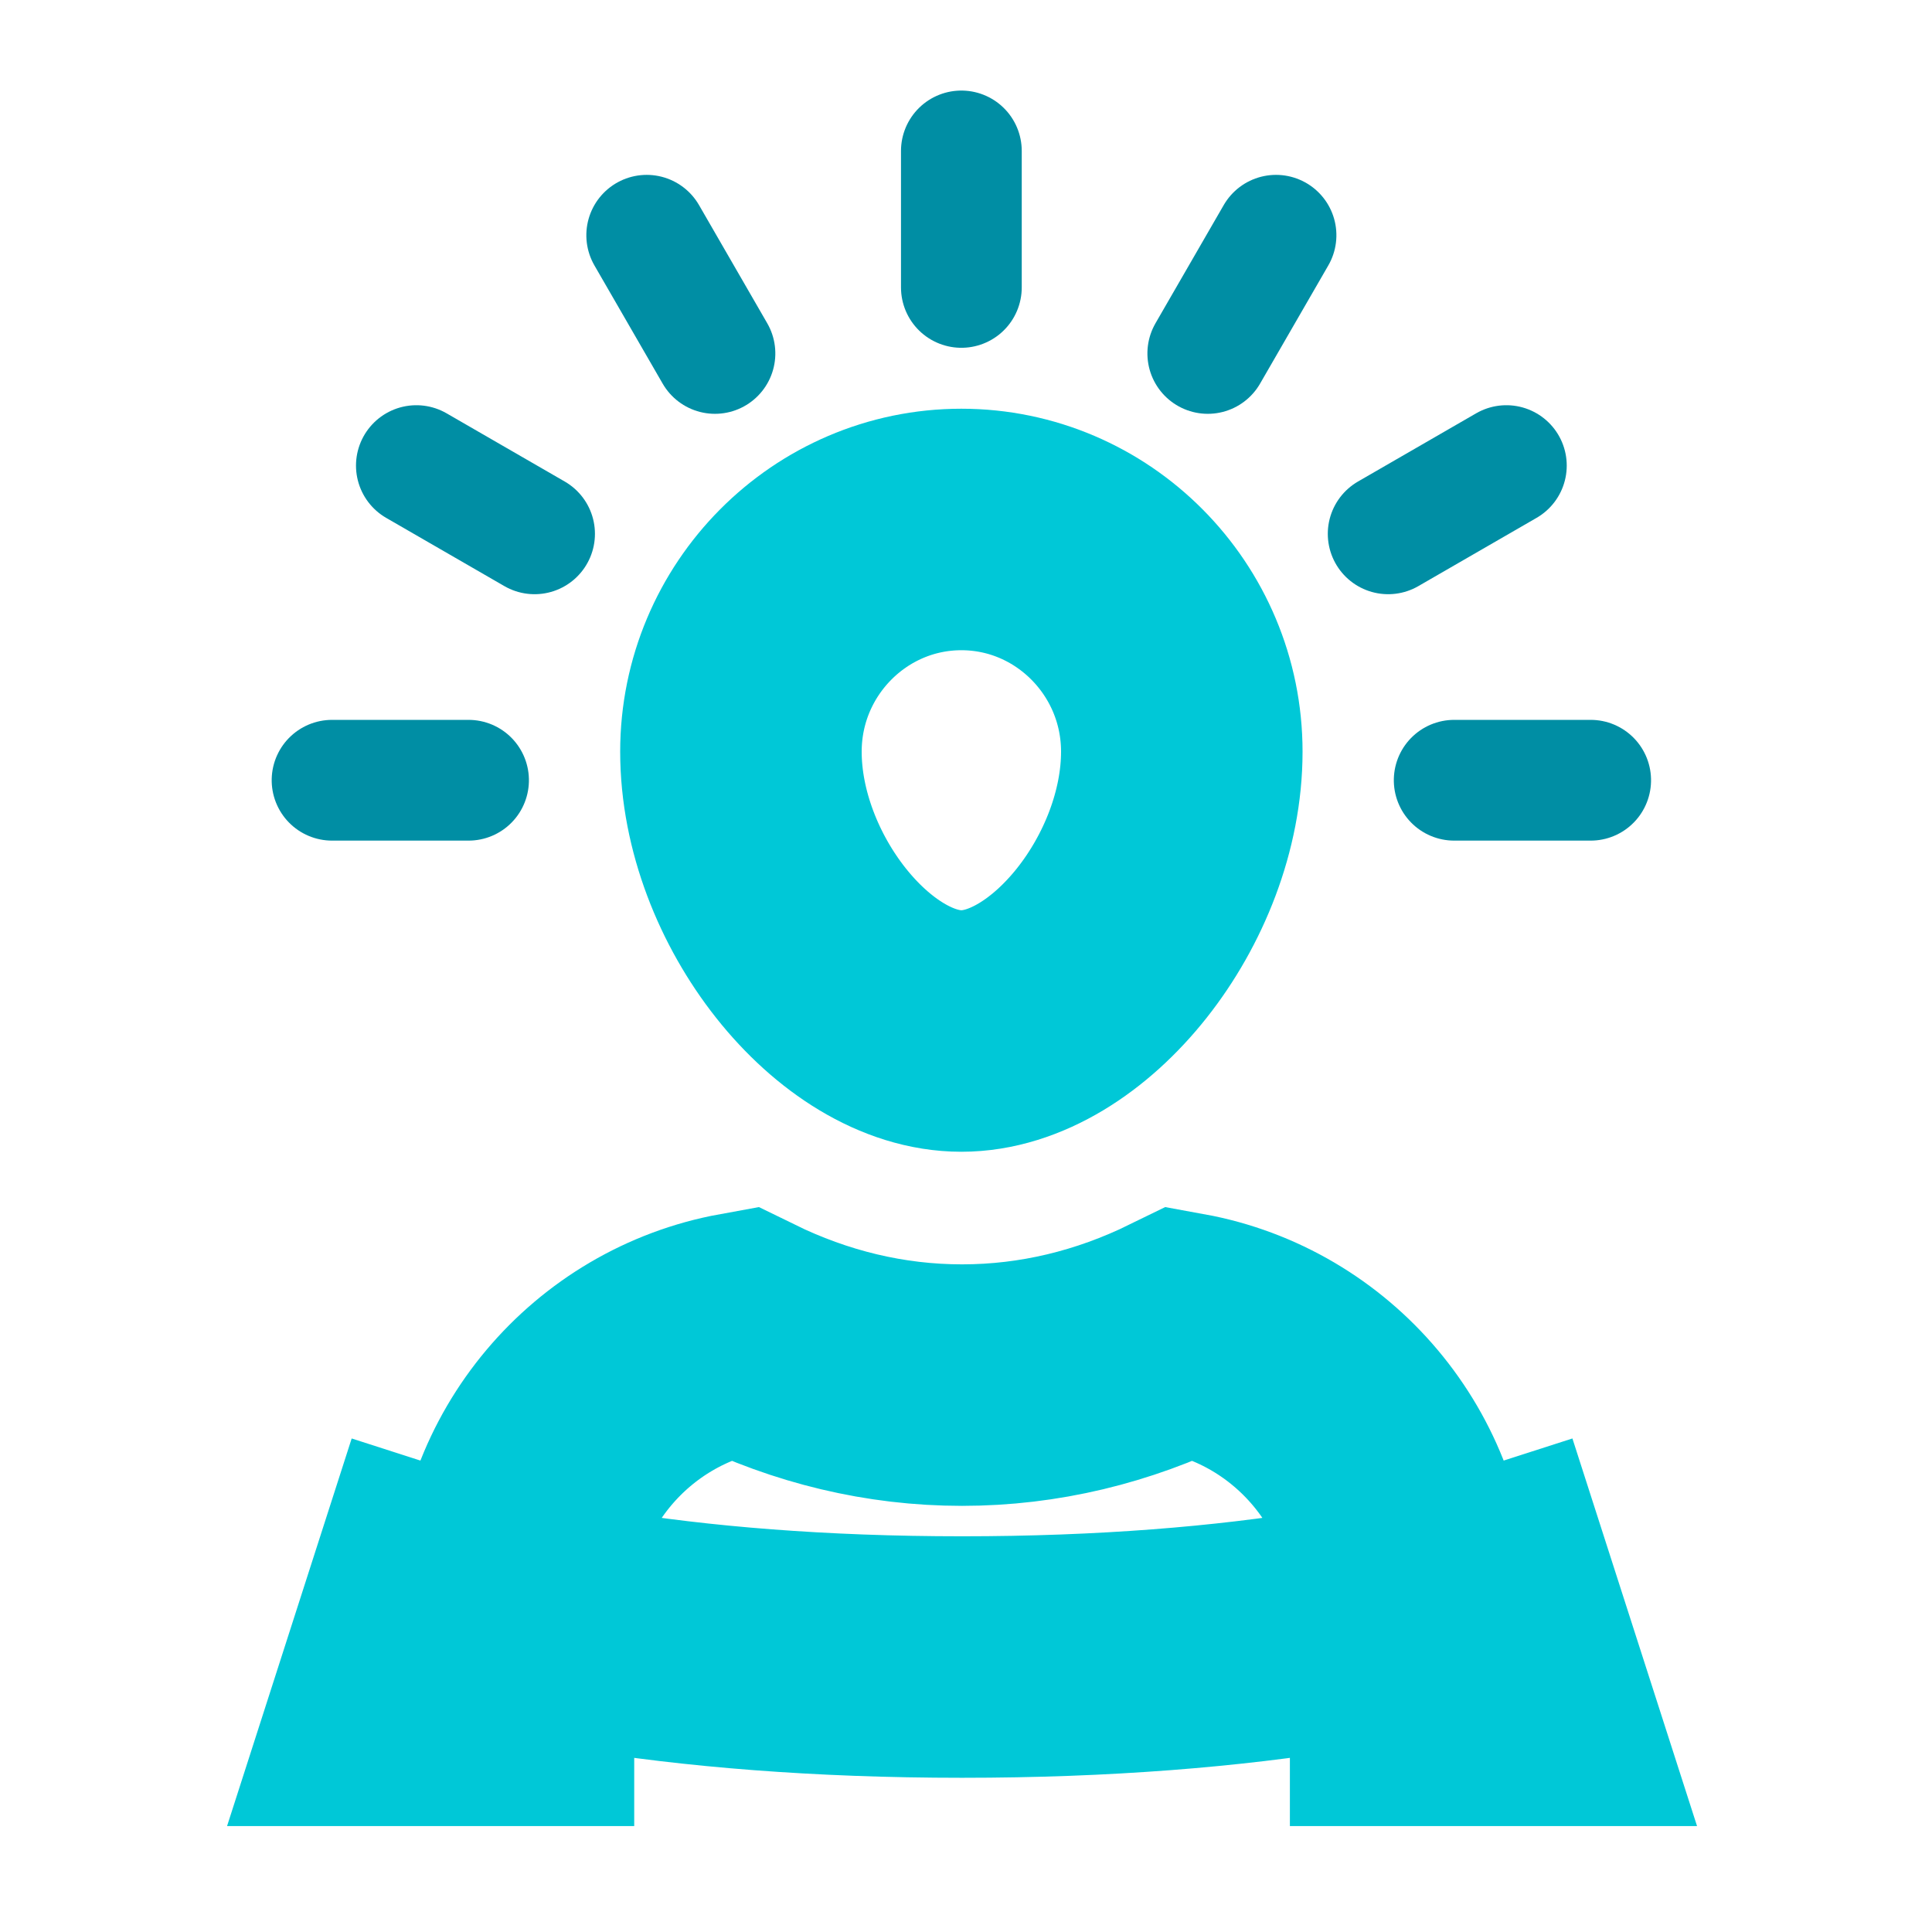
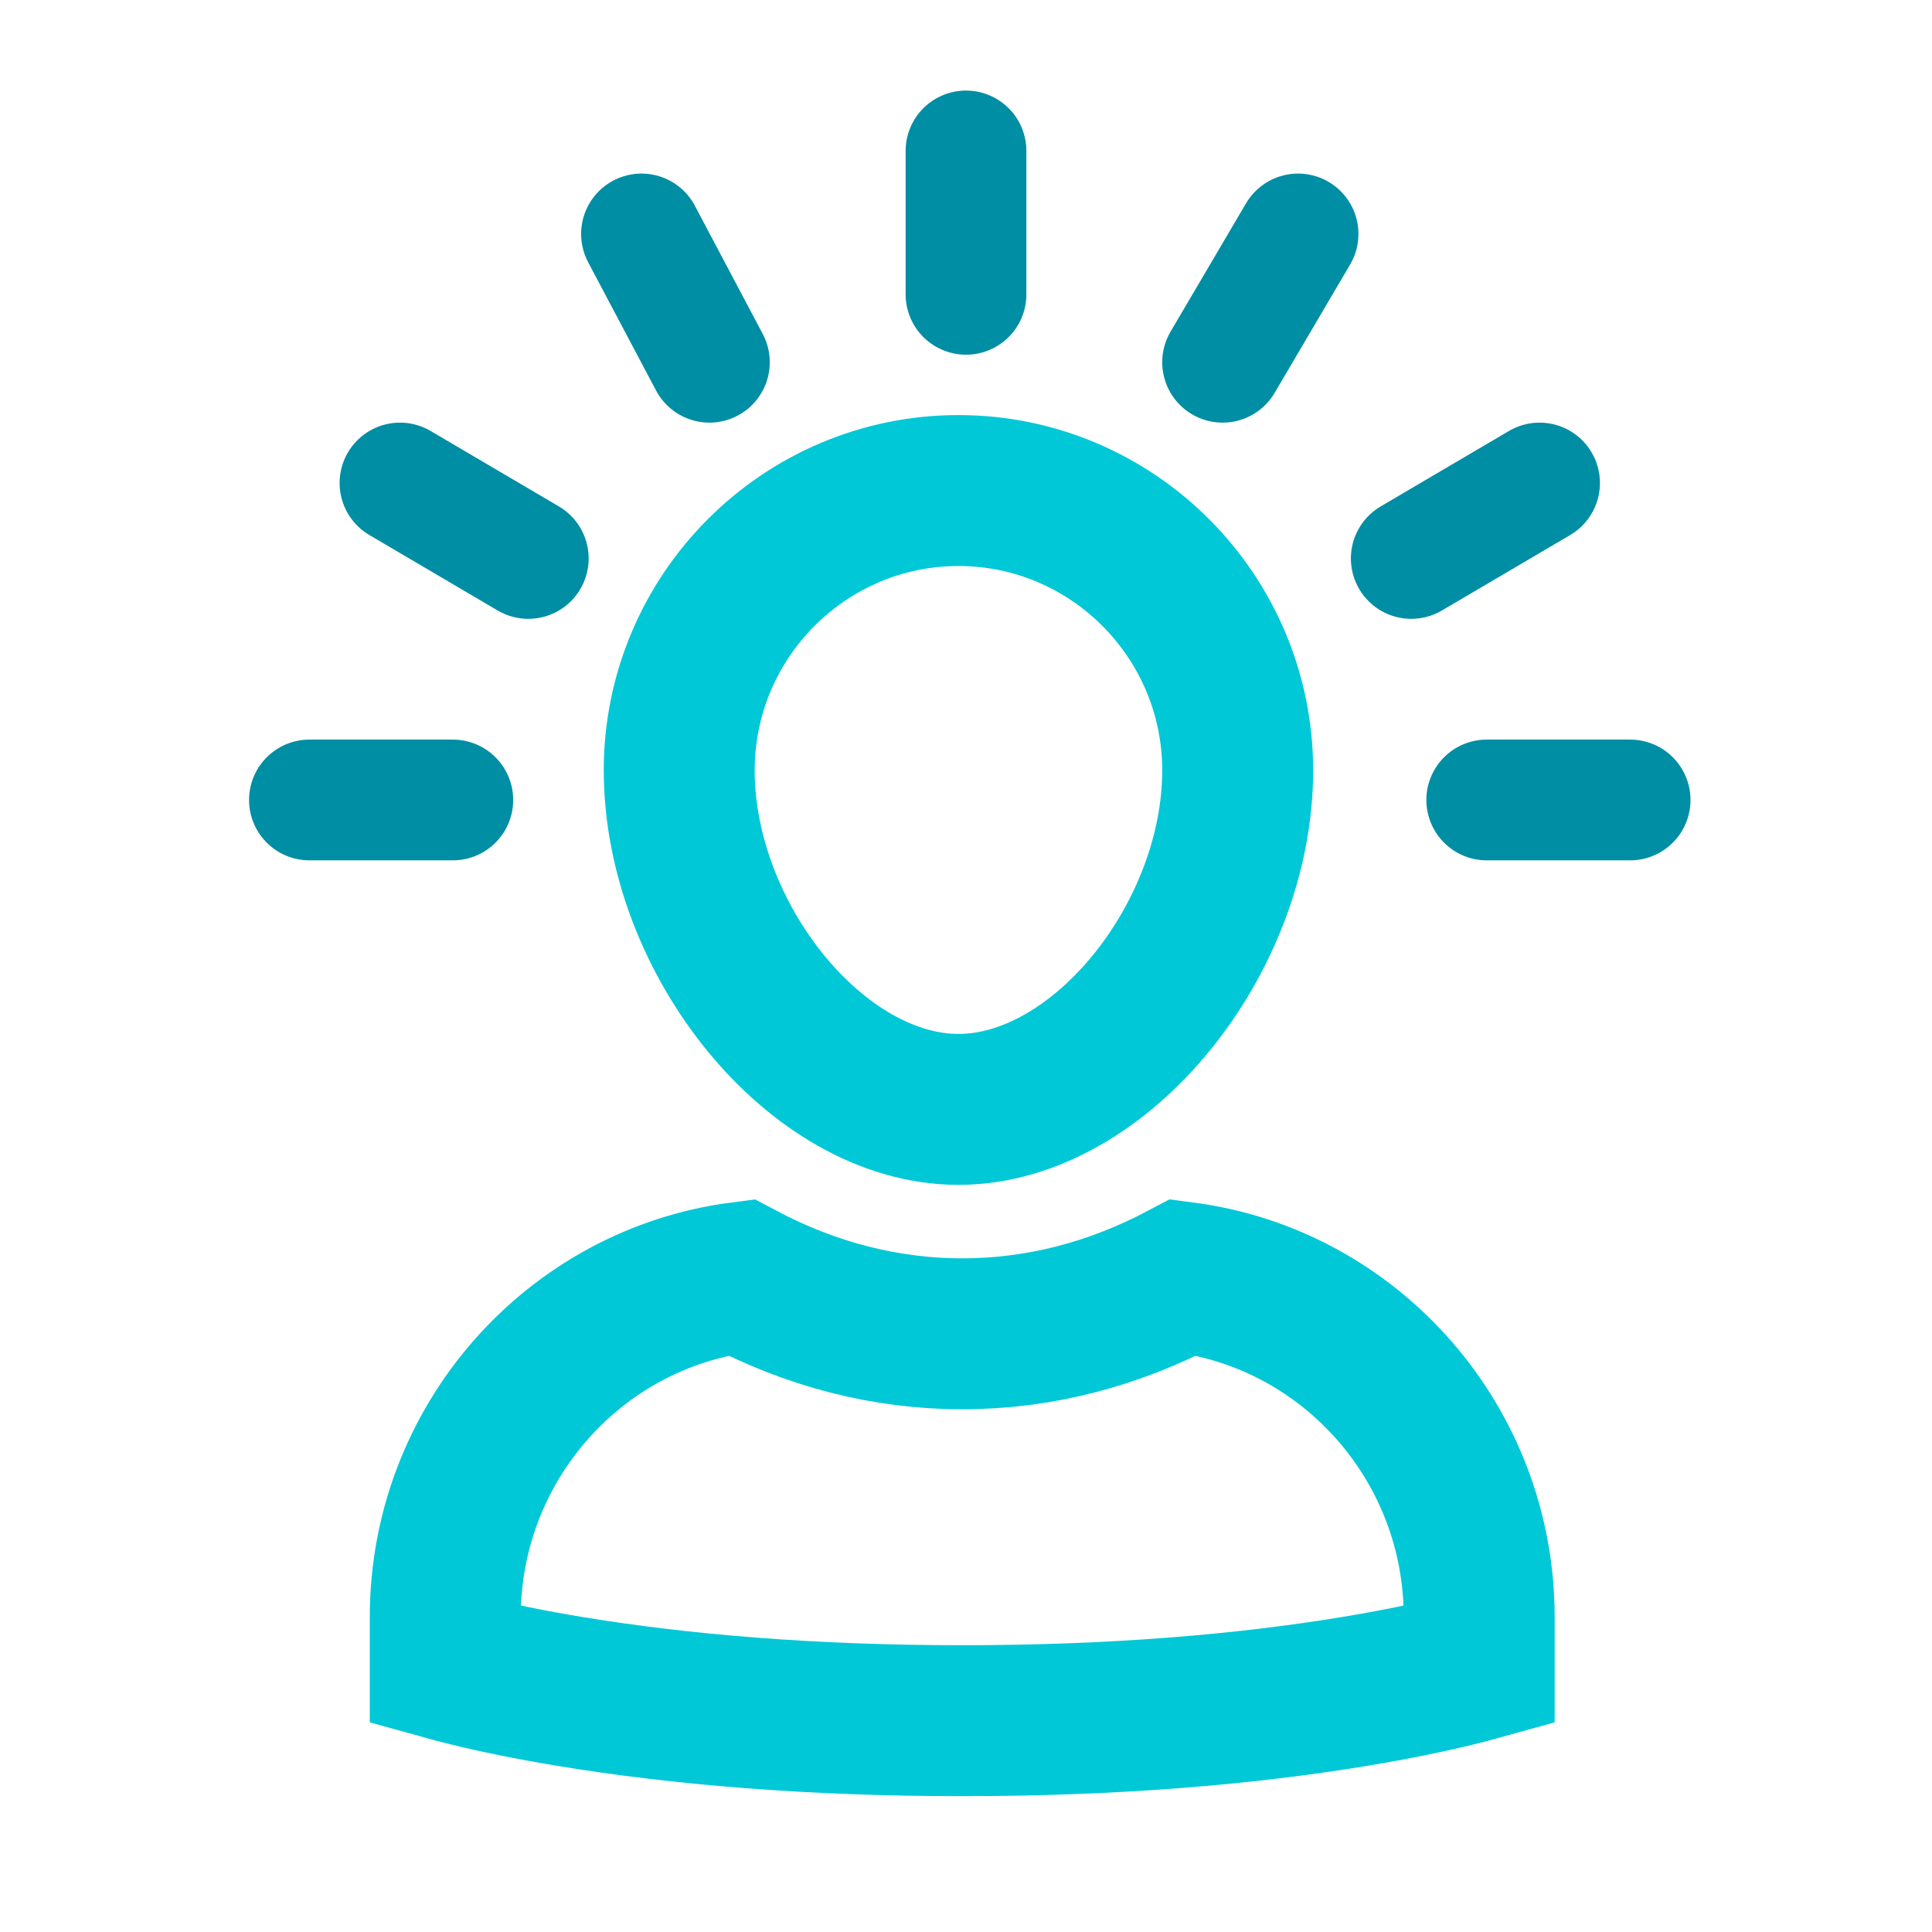
<svg xmlns="http://www.w3.org/2000/svg" width="256" height="256" viewBox="0 0 256 256">
-   <g fill="none" fill-rule="evenodd" transform="translate(44 20)">
-     <path stroke="#00C8D7" stroke-width="32" d="M24.037 192.889L24.037 205.966 8.037 205.966 12.934 190.734 18.178 192.42 13.28 207.652 18.074 192.387C18.09 192.392 18.104 192.396 18.119 192.401 18.179 192.42 18.24 192.438 18.335 192.467 18.54 192.528 18.785 192.6 19.074 192.681 19.921 192.919 20.938 193.186 22.128 193.475 22.743 193.624 23.379 193.774 24.037 193.923 27.065 194.61 30.549 195.293 34.485 195.94 48.267 198.204 64.619 199.566 83.477 199.566 102.335 199.566 118.687 198.204 132.468 195.94 136.405 195.293 139.888 194.61 142.917 193.923 143.574 193.774 144.211 193.624 144.826 193.475 146.016 193.186 147.033 192.919 147.88 192.681 148.168 192.6 148.414 192.528 148.619 192.467 148.714 192.438 148.775 192.42 148.835 192.401 148.85 192.396 148.864 192.392 148.879 192.387L153.674 207.652 148.776 192.42 154.019 190.734 158.917 205.966 142.917 205.966 142.917 192.889C142.917 174.901 129.922 159.761 112.706 156.628 103.52 161.127 93.673 163.534 83.477 163.534 73.281 163.534 63.434 161.127 54.248 156.628 37.032 159.761 24.037 174.901 24.037 192.889zM83.386 116.614C97.629 116.614 112.595 97.833 112.595 79.599 112.595 63.357 99.464 50.158 83.386 50.158 67.308 50.158 54.177 63.357 54.177 79.599 54.177 97.833 69.143 116.614 83.386 116.614z" />
-     <path stroke="#008EA4" stroke-linecap="round" stroke-width="16" d="M83.386,0 L83.386,18.084" />
-     <path stroke="#008EA4" stroke-linecap="round" stroke-width="16" d="M120.558,9.96 L120.558,28.044" transform="rotate(30 120.558 19.002)" />
-     <path stroke="#008EA4" stroke-linecap="round" stroke-width="16" d="M147.77,37.172 L147.77,55.256" transform="rotate(60 147.77 46.214)" />
-     <path stroke="#008EA4" stroke-linecap="round" stroke-width="16" d="M46.214,9.96 L46.214,28.044" transform="rotate(-30 46.214 19.002)" />
-     <path stroke="#008EA4" stroke-linecap="round" stroke-width="16" d="M19.002,37.172 L19.002,55.256" transform="rotate(-60 19.002 46.214)" />
-     <path stroke="#008EA4" stroke-linecap="round" stroke-width="16" d="M9.042,74.344 L9.042,92.428" transform="rotate(-90 9.042 83.386)" />
-     <path stroke="#008EA4" stroke-linecap="round" stroke-width="16" d="M157.73,74.344 L157.73,92.428" transform="rotate(-90 157.73 83.386)" />
+   <g fill="none" fill-rule="evenodd">
+     <path stroke="#00C8D7" stroke-width="20" d="M156.824 169.254C147.626 174.129 137.741 176.736 127.5 176.736 117.259 176.736 107.374 174.129 98.176 169.254 76.031 172.134 59 191.29 59 214.245L59 220.624C59.891 220.872 60.927 221.143 62.107 221.432 65.852 222.348 70.303 223.262 75.454 224.114 90.144 226.543 107.516 228 127.5 228 147.484 228 164.856 226.543 179.546 224.114 184.697 223.262 189.148 222.348 192.893 221.432 194.073 221.143 195.109 220.872 196 220.624L196 214.245C196 191.29 178.969 172.134 156.824 169.254zM127 147C145.853 147 164 124.307 164 102.077 164 81.633 147.394 65 127 65 106.606 65 90 81.633 90 102.077 90 124.307 108.147 147 127 147z" />
+     <path stroke="#008EA4" stroke-linecap="round" stroke-width="16" d="M128,20 L128,39" />
+     <path stroke="#008EA4" stroke-linecap="round" stroke-width="16" d="M167.08,29.639 L166.92,49.361" transform="rotate(30 167 39.5)" />
+     <path stroke="#008EA4" stroke-linecap="round" stroke-width="16" d="M195.42,59.139 L195.58,78.861" transform="rotate(60 195.5 69)" />
+     <path stroke="#008EA4" stroke-linecap="round" stroke-width="16" d="M89.853,29.889 L89.147,49.111" transform="rotate(-30 89.5 39.5)" />
+     <path stroke="#008EA4" stroke-linecap="round" stroke-width="16" d="M61.58,59.139 L61.42,78.861" transform="rotate(-60 61.5 69)" />
+     <path stroke="#008EA4" stroke-linecap="round" stroke-width="16" d="M50.5,96.5 L50.5,115.5" transform="rotate(-90 50.5 106)" />
+     <path stroke="#008EA4" stroke-linecap="round" stroke-width="16" d="M206.5,96.5 L206.5,115.5" transform="rotate(-90 206.5 106)" />
  </g>
</svg>
